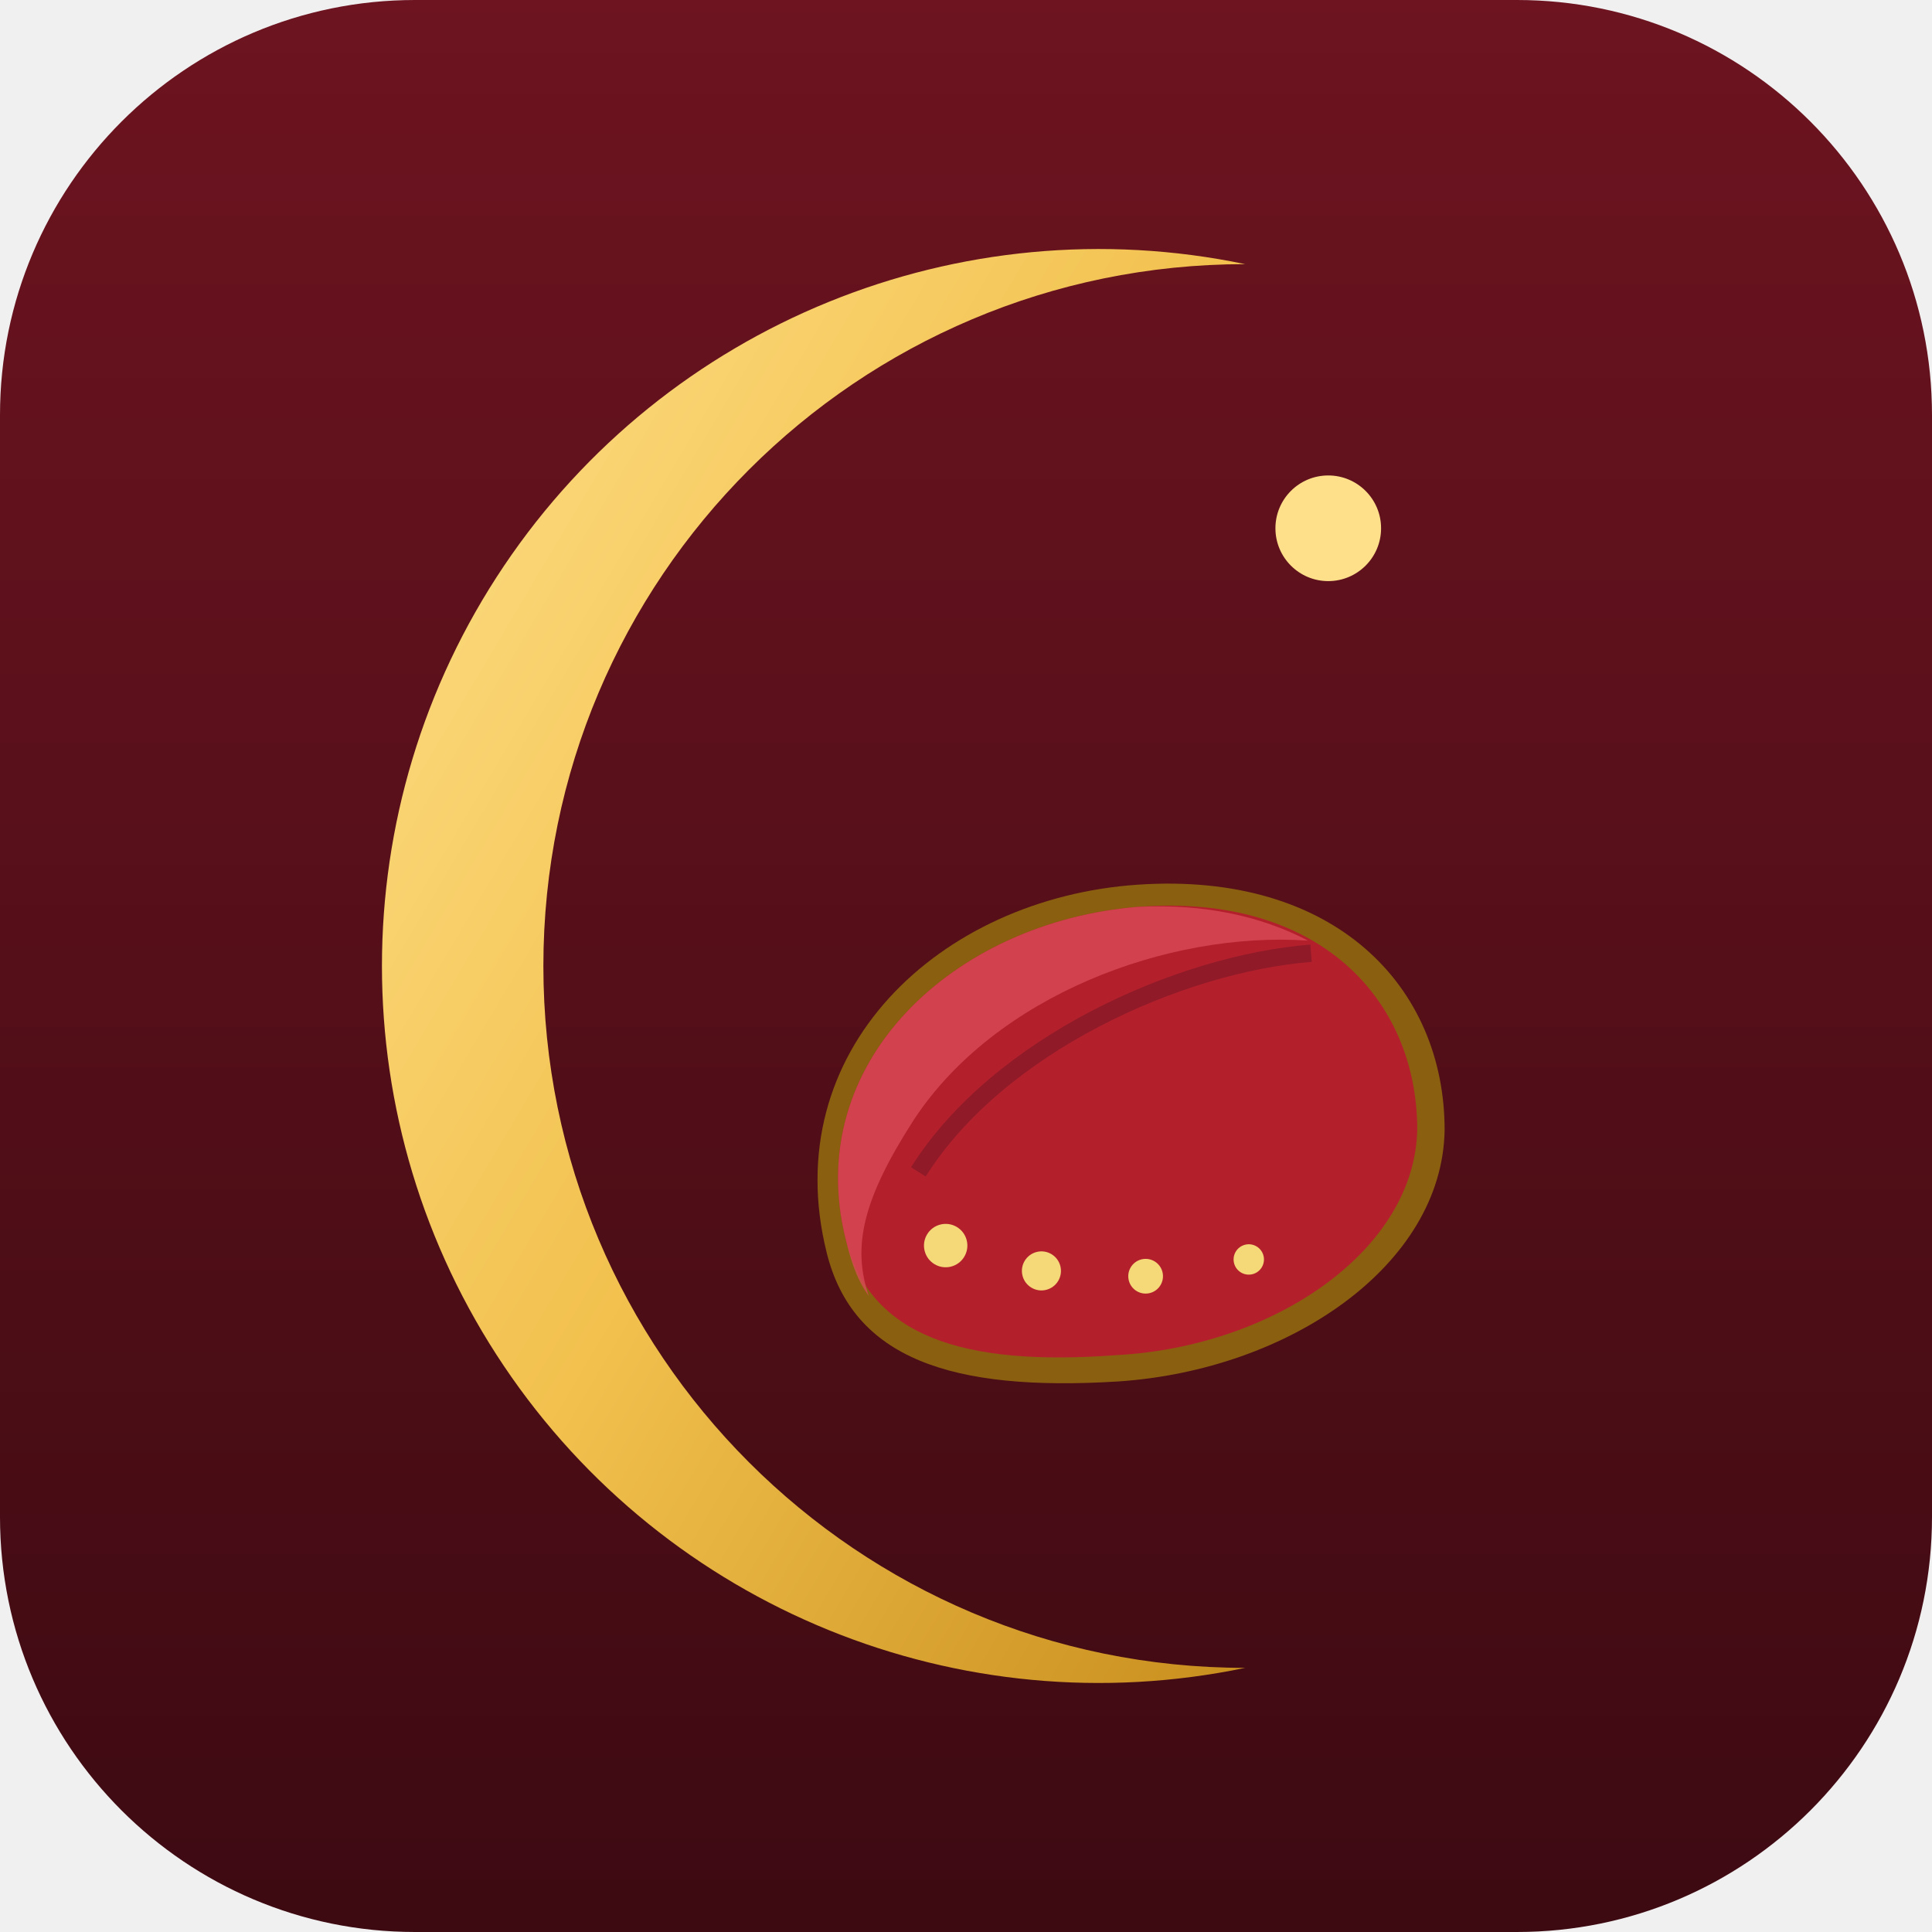
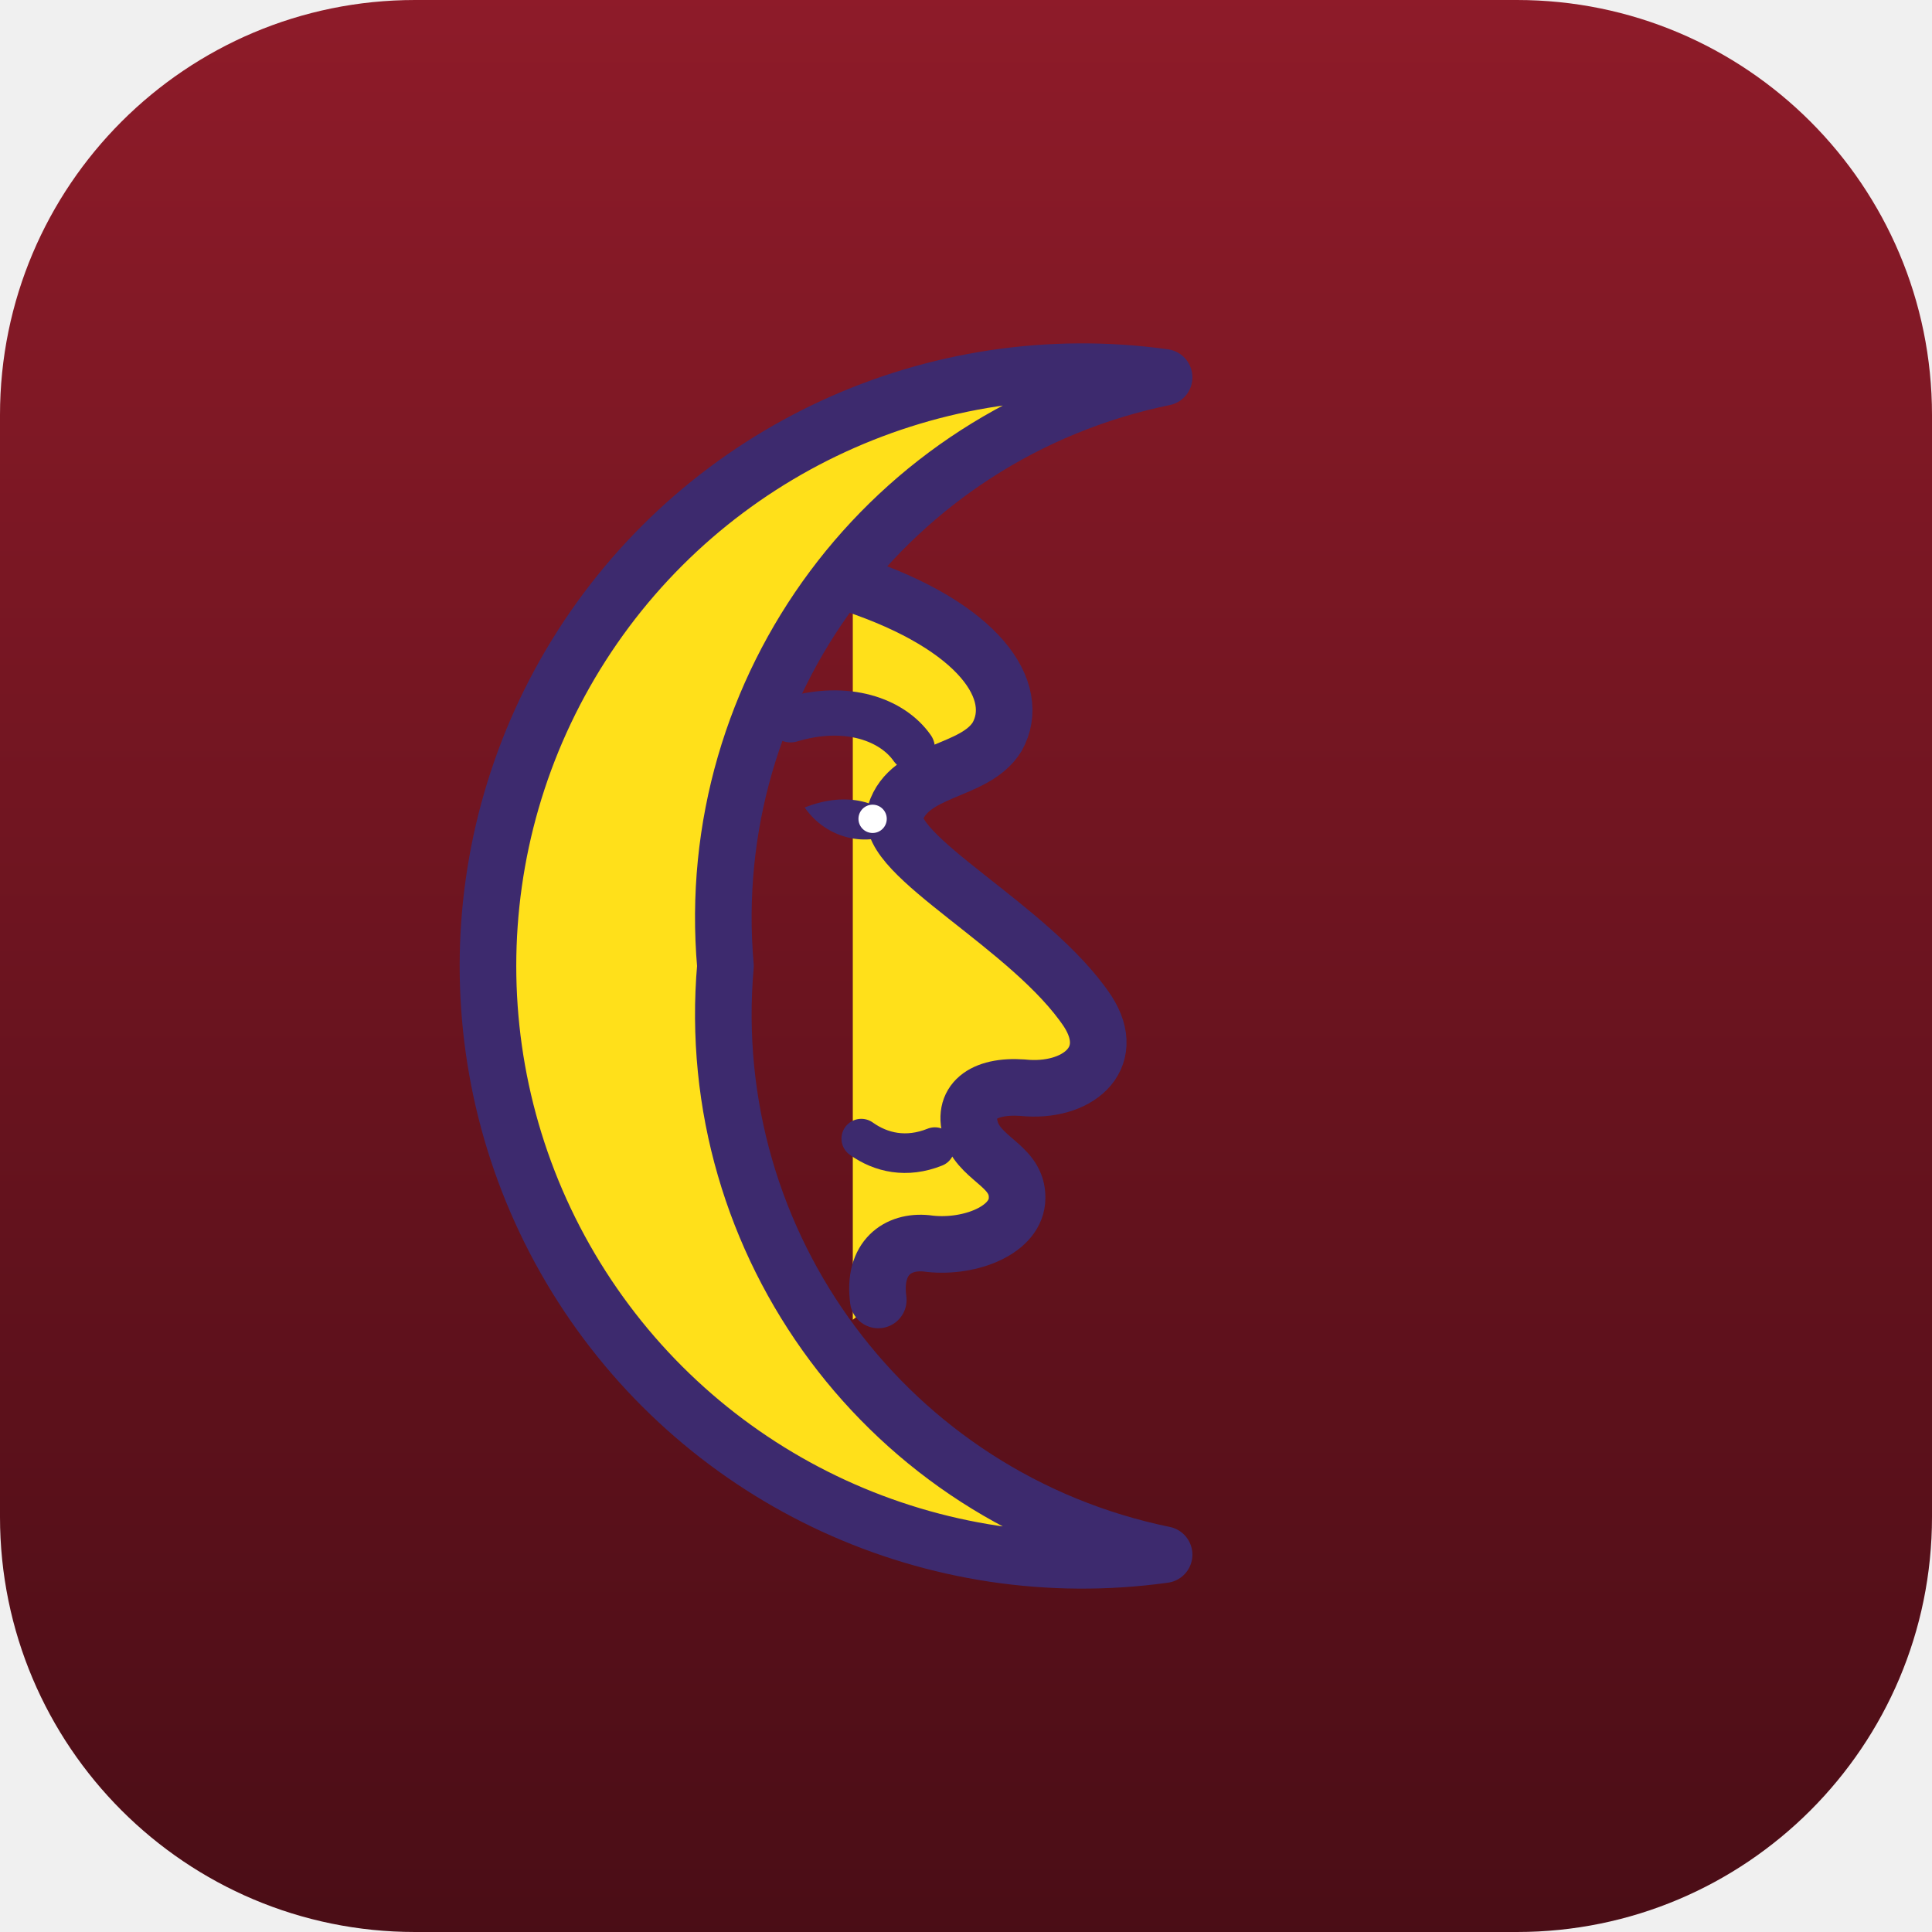
<svg xmlns="http://www.w3.org/2000/svg" viewBox="0 0 512 512">
  <defs>
    <linearGradient id="bg" x1="0" y1="0" x2="0" y2="1">
-       <stop offset="0" stop-color="#6d1420" />
-       <stop offset="1" stop-color="#3d0a12" />
-     </linearGradient>
-     <linearGradient id="gold" x1="0" y1="0" x2="1" y2="1">
-       <stop offset="0" stop-color="#ffe08a" />
-       <stop offset="0.5" stop-color="#f2c14e" />
-       <stop offset="1" stop-color="#c98f1e" />
+       <stop offset="0" stop-color="#8e1b29" />
+       <stop offset="1" stop-color="#4a0d16" />
    </linearGradient>
  </defs>
  <rect width="512" height="512" rx="110" fill="url(#bg)" />
-   <path d="M330 70 A190 190 0 1 0 330 442 A150 150 0 1 1 330 70 Z" fill="url(#gold)" />
-   <circle cx="352" cy="140" r="14" fill="#ffe08a" />
-   <g transform="translate(300 300) rotate(-14) scale(1.15)">
-     <path d="M-75 10 C-75 -38 -30 -63 15 -55 C60 -47 78 -15 70 17 C62 47 22 62 -17 55 C-55 48 -75 35 -75 10 Z" fill="#8a5f10" />
-     <path d="M-70 8 C-70 -34 -28 -57 14 -50 C55 -43 71 -14 64 15 C57 42 20 56 -16 49 C-51 43 -70 31 -70 8 Z" fill="#b3202c" />
-     <path d="M-70 8 C-70 -34 -28 -57 14 -50 C29 -47 41 -41 50 -33 C19 -43 -23 -38 -48 -15 C-64 0 -69 10 -68 22 C-70 17 -70 12 -70 8 Z" fill="#d94a56" opacity="0.8" />
-     <circle cx="-48" cy="15" r="5" fill="#f5d878" />
-     <circle cx="-28" cy="26" r="4.5" fill="#f5d878" />
-     <circle cx="-5" cy="33" r="4" fill="#f5d878" />
-     <circle cx="19" cy="35" r="3.5" fill="#f5d878" />
-     <path d="M50 -30 C20 -35 -25 -27 -50 -3" stroke="#7a1626" stroke-width="4" fill="none" opacity="0.6" />
+   <g transform="translate(76 76) scale(7.5)">
+     <path d="M31 3.2 A21 21 0 1 0 31 44.8 A19.5 19.5 0 0 1 15.5 24 A19.5 19.5 0 0 1 31 3.2 Z" fill="#ffe01a" stroke="#3d2a6e" stroke-width="2" stroke-linejoin="round" />
+     <path d="M20 10.5 C24.5 12 26 14.3 25.1 15.9 C24.3 17.2 22 17 21.5 18.6 C21.1 20.1 26.3 22.6 28.3 25.6 C29.4 27.3 27.9 28.5 26 28.3 C24.6 28.2 23.8 28.8 24.2 29.9 C24.6 30.9 25.9 31.1 25.8 32.3 C25.7 33.4 24 34 22.6 33.8 C21.6 33.7 20.7 34.3 20.9 35.8 L20 36.5 Z" fill="#ffe01a" />
+     <path d="M20 10.5 C24.5 12 26 14.3 25.1 15.9 C24.3 17.2 22 17 21.5 18.6 C21.1 20.1 26.3 22.6 28.3 25.6 C29.4 27.3 27.9 28.5 26 28.3 C24.6 28.2 23.8 28.8 24.2 29.9 C24.6 30.9 25.9 31.1 25.8 32.3 C25.7 33.4 24 34 22.6 33.8 C21.6 33.7 20.7 34.3 20.9 35.8" fill="none" stroke="#3d2a6e" stroke-width="2" stroke-linecap="round" stroke-linejoin="round" />
+     <path d="M17.8 15.3 C19.8 14.7 21.4 15.3 22.1 16.3" fill="none" stroke="#3d2a6e" stroke-width="1.6" stroke-linecap="round" />
+     <path d="M18.3 18.4 C19.8 17.8 21.1 18.2 21.7 19.1 C20.9 19.8 19.2 19.7 18.3 18.4 Z" fill="#3d2a6e" />
+     <circle cx="20.7" cy="18.8" r="0.5" fill="#fff" />
+     <path d="M22.9 30.4 C21.9 30.8 21 30.6 20.3 30.1" fill="none" stroke="#3d2a6e" stroke-width="1.4" stroke-linecap="round" />
  </g>
</svg>
